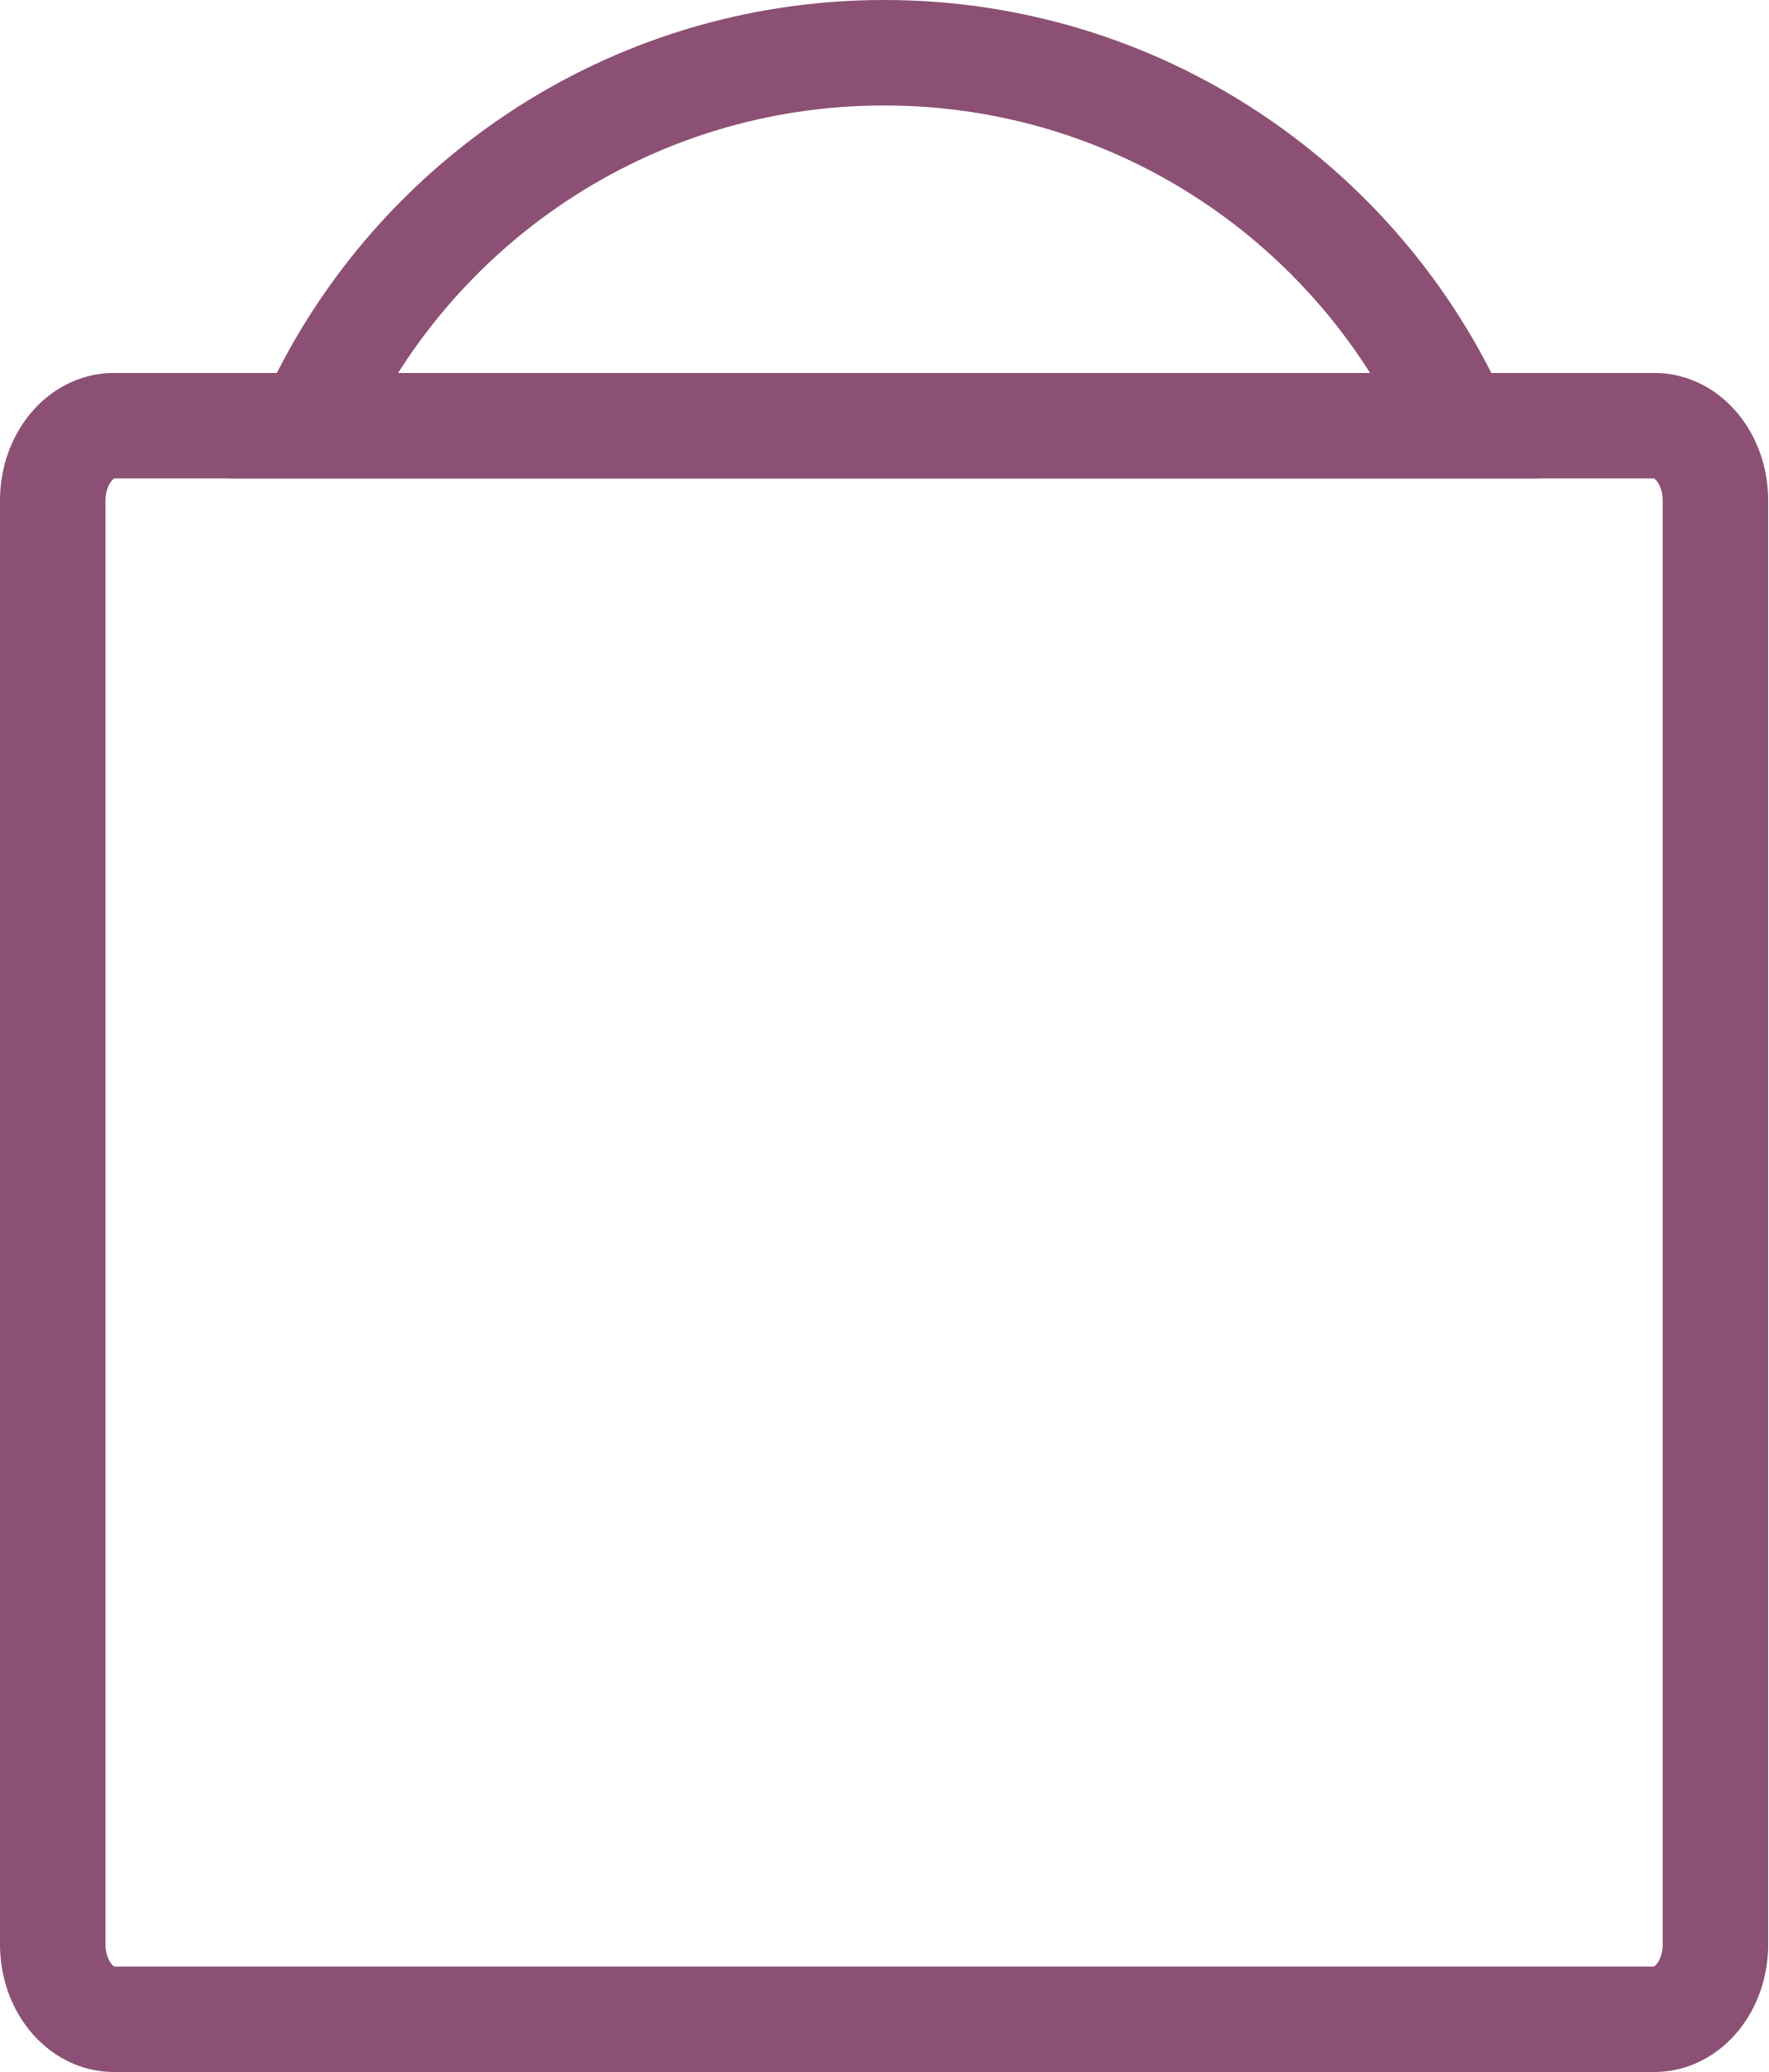
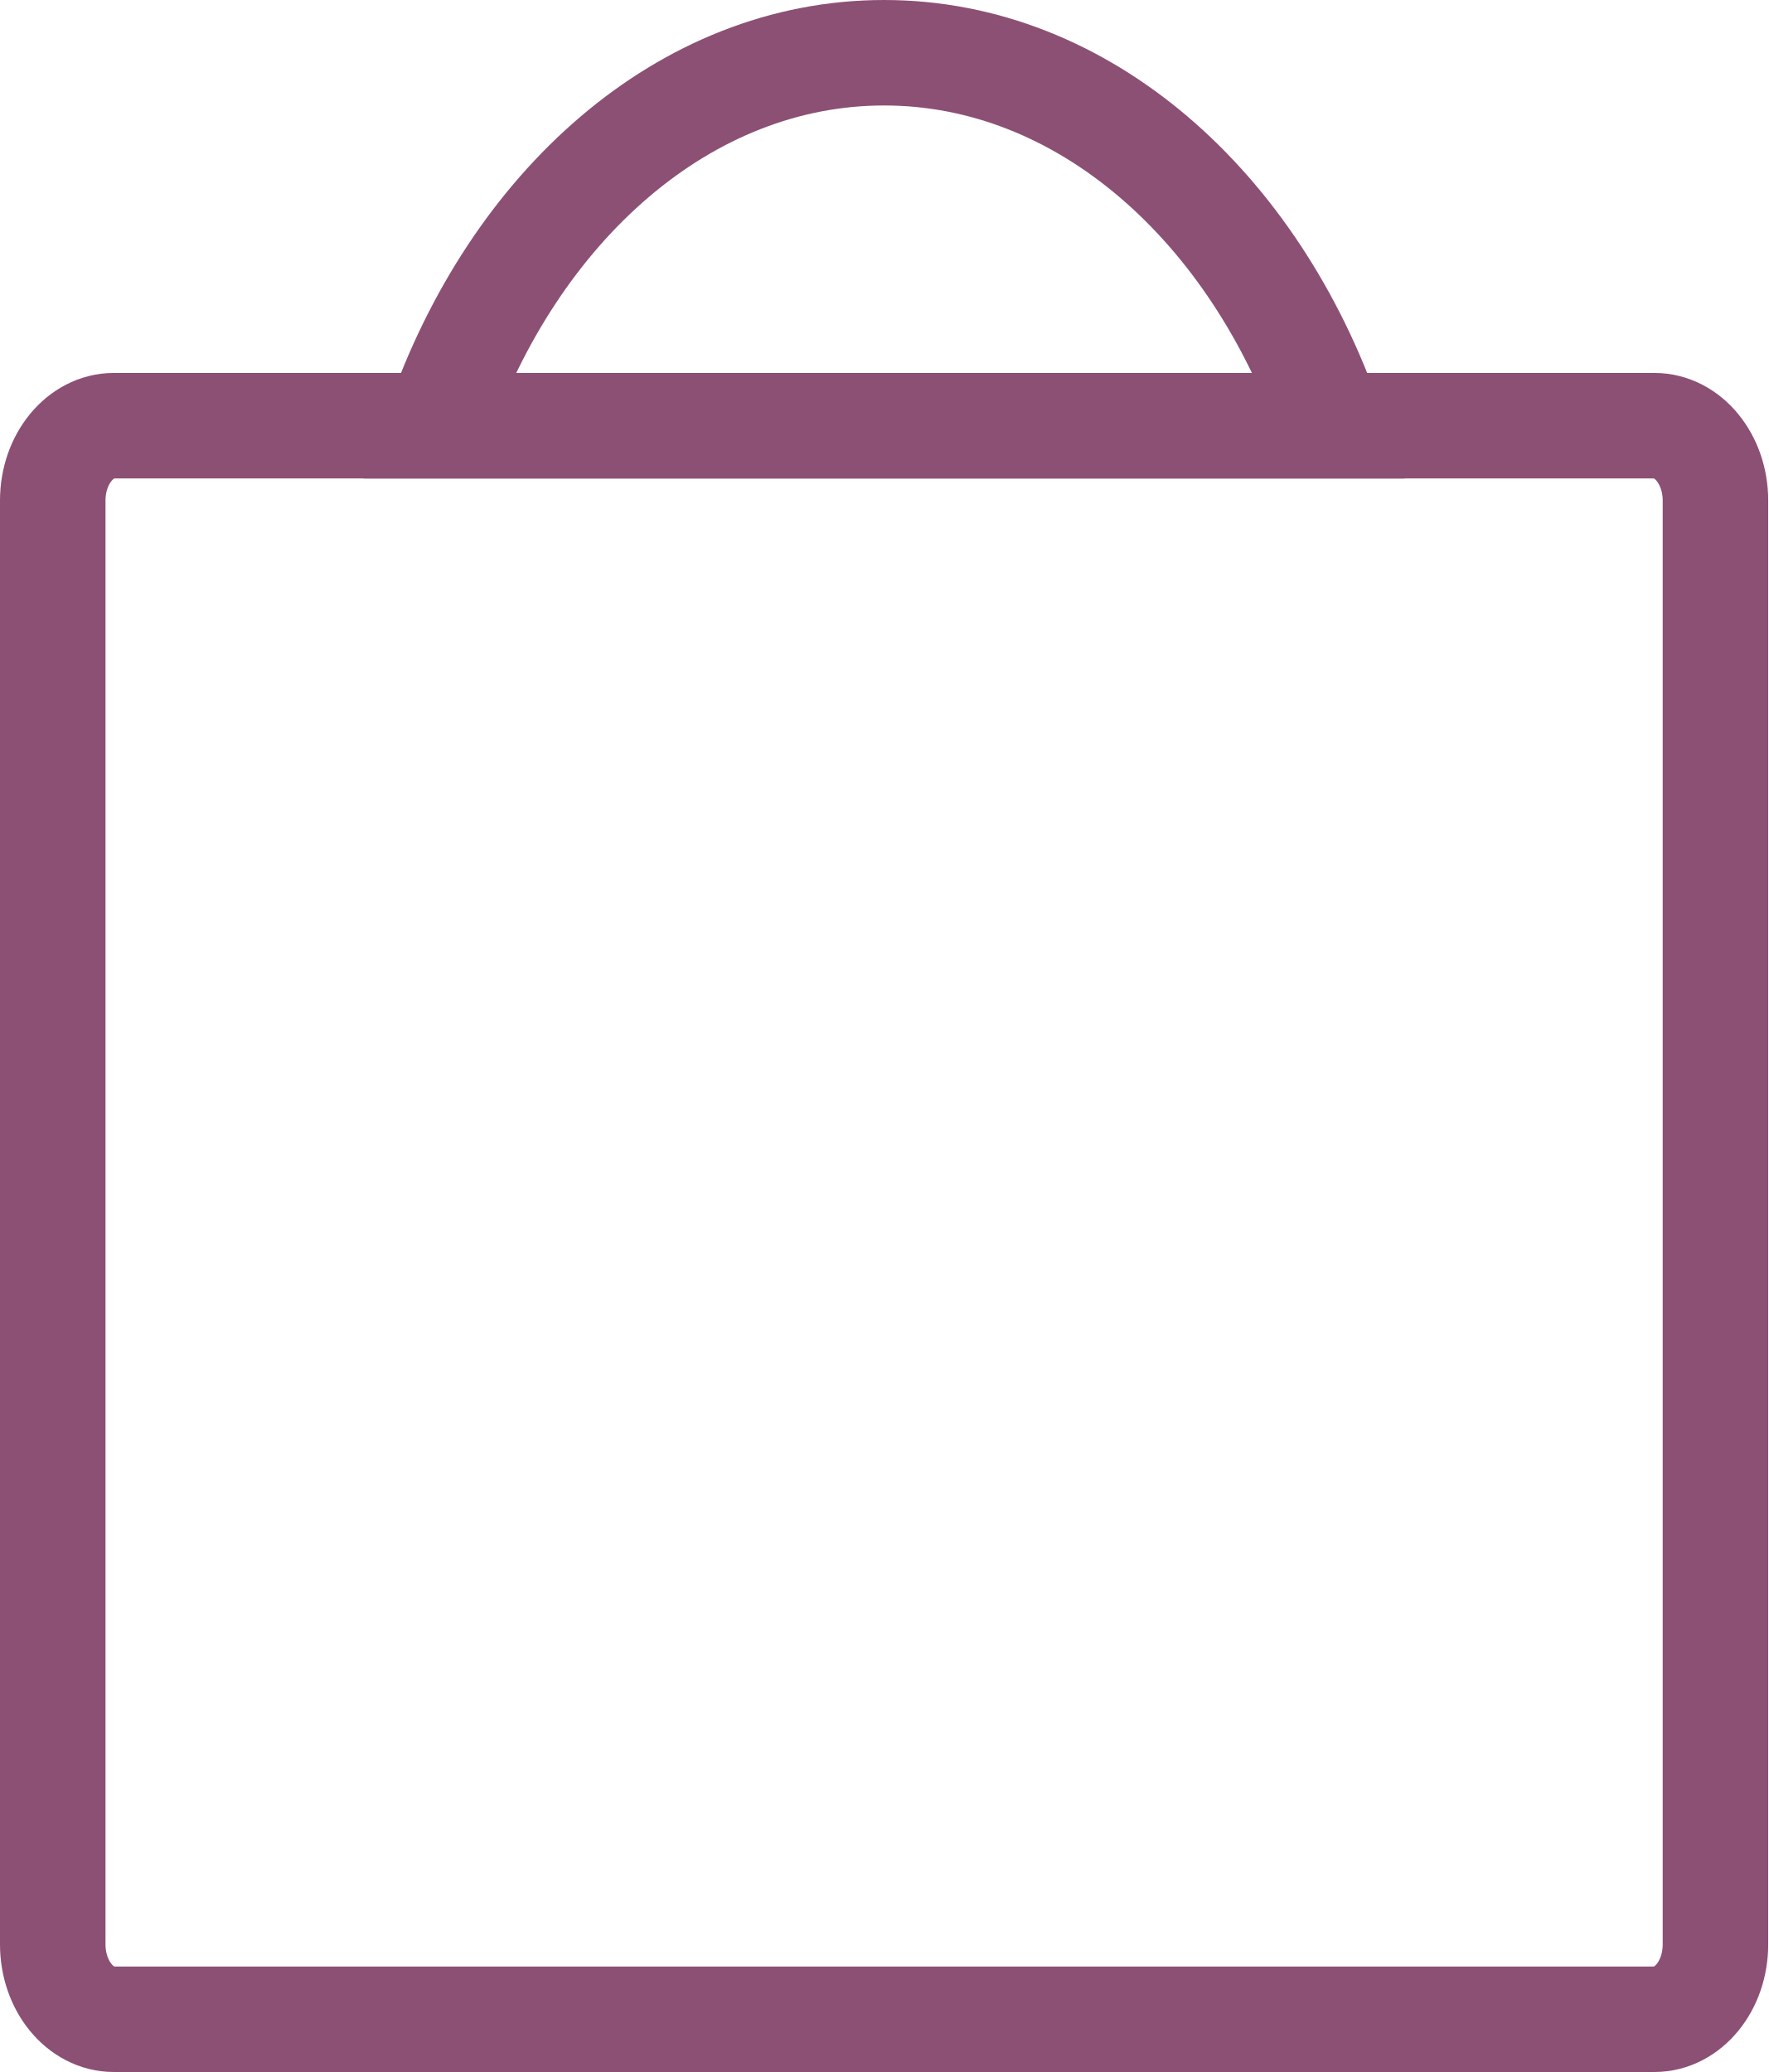
<svg xmlns="http://www.w3.org/2000/svg" viewBox="0 0 838 982.17">
  <defs>
    <style>.cls-1{fill:none;stroke:#8c5074;stroke-miterlimit:10;stroke-width:50px;}</style>
  </defs>
  <g id="Layer_2" data-name="Layer 2">
    <g id="Layer_1-2" data-name="Layer 1">
      <g id="shoppingBag">
        <path class="cls-1" d="M147,201.78h-93C38,201.78,25,217.67,25,237.27V921.68c0,19.6,13,35.49,28.94,35.49H784.06c16,0,28.94-15.89,28.94-35.49V237.27c0-19.6-13-35.49-28.94-35.49H147Z" />
-         <path class="cls-1" d="M419,25C297.66,25,193.3,97.63,147,201.78H691C644.7,97.63,540.34,25,419,25Z" />
+         <path class="cls-1" d="M419,25c-94.39,0-175.58,72.63-211.61,176.78H630.61C594.58,97.63,513.39,25,419,25Z" />
      </g>
    </g>
  </g>
</svg>
